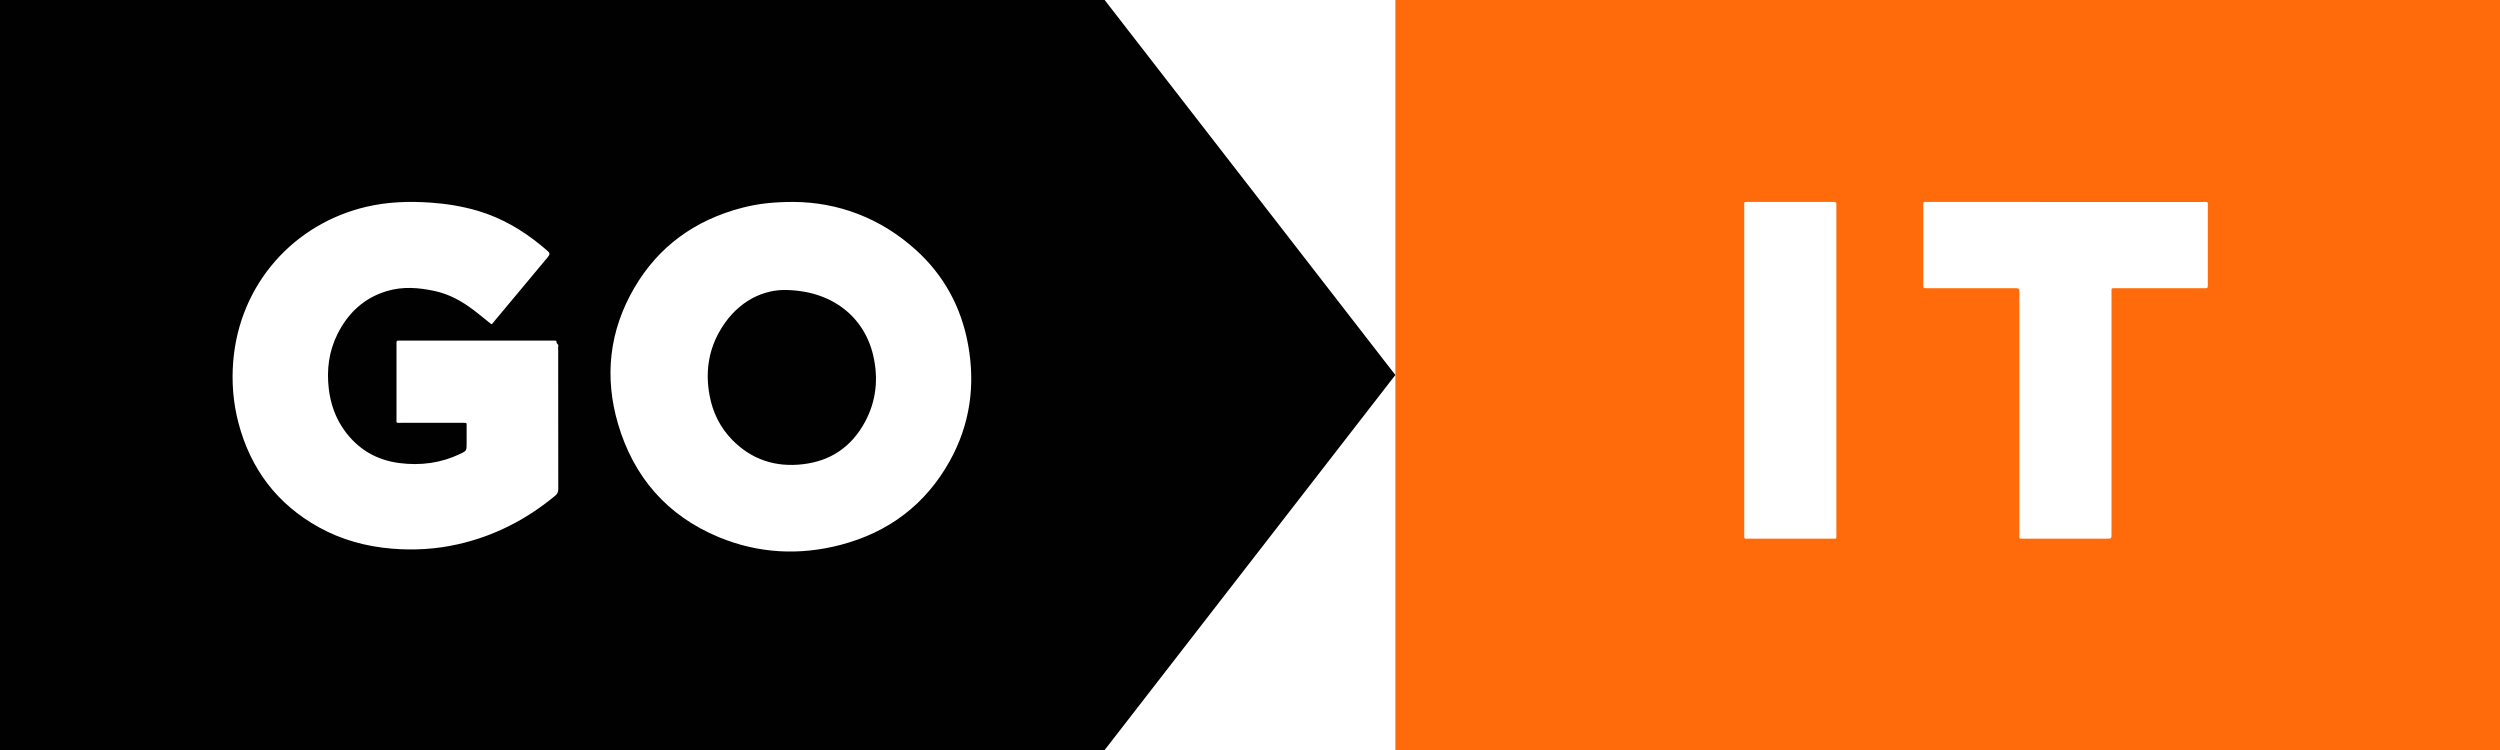
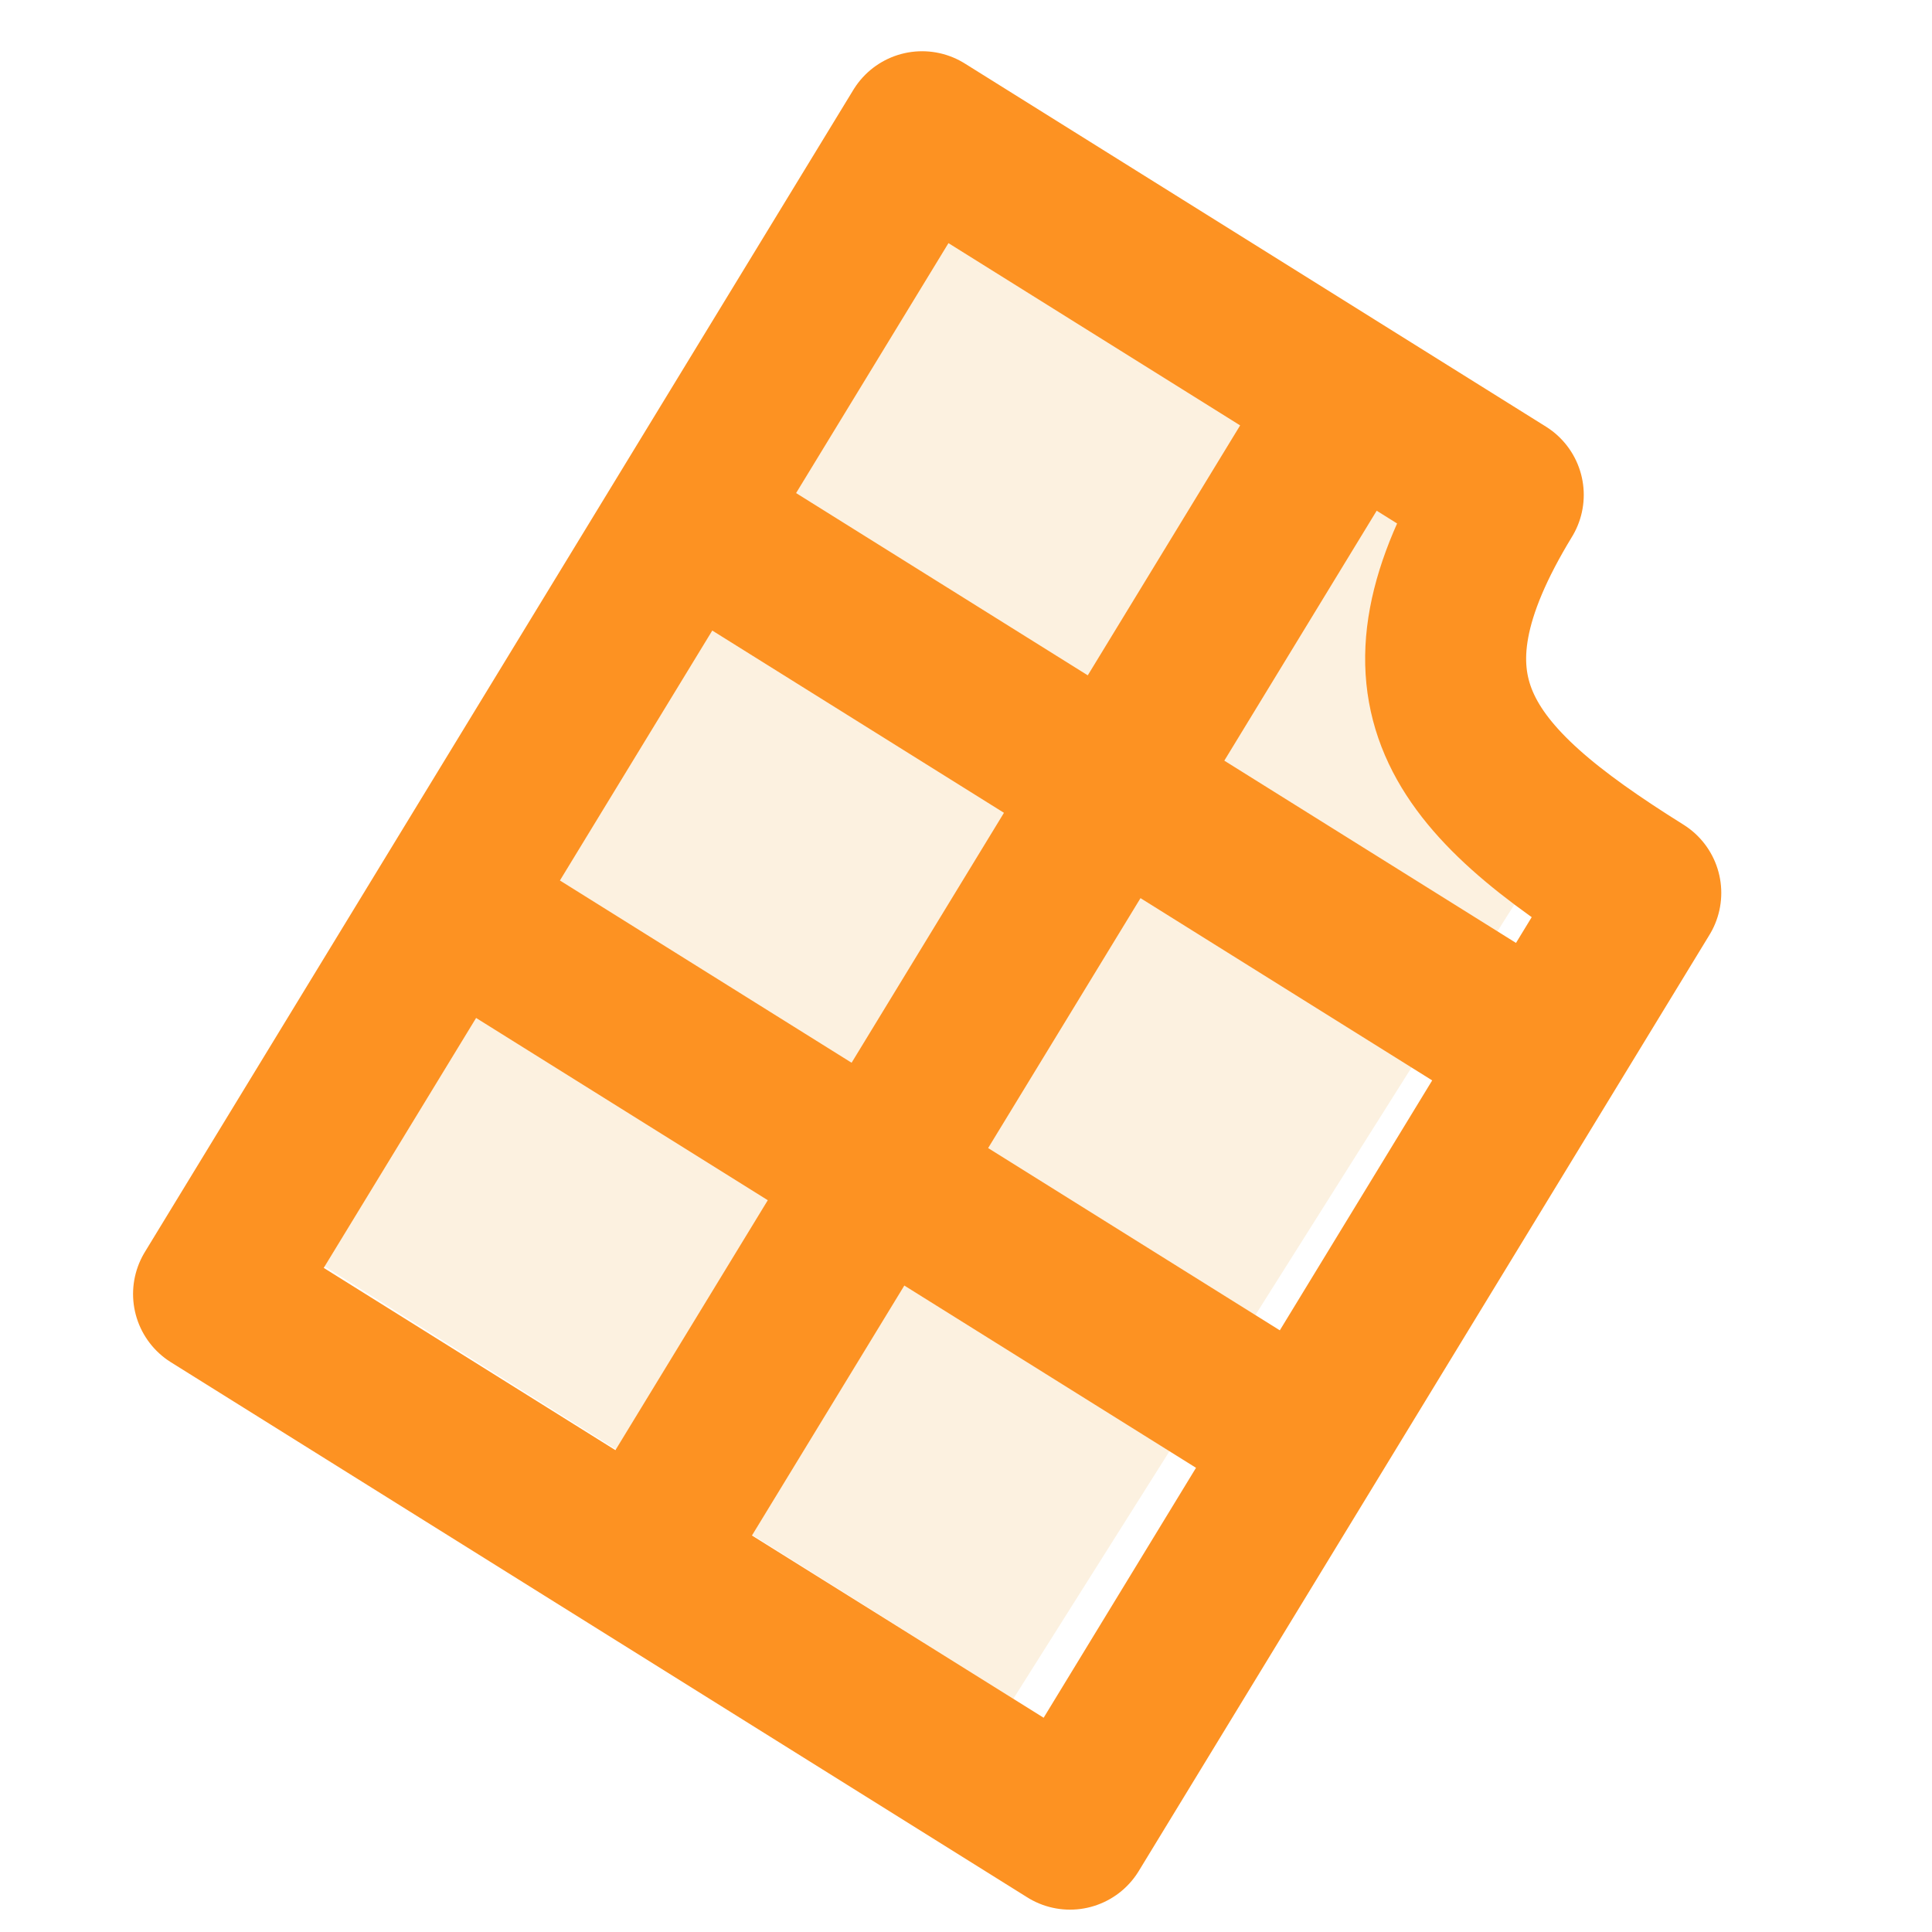
- <svg xmlns="http://www.w3.org/2000/svg" width="100" height="30" viewBox="0 0 100 30" fill="none">
-   <path fill-rule="evenodd" clip-rule="evenodd" d="M100 0H55.815V30H100V0ZM69.769 8.26V14.804V21.317C69.769 21.331 69.769 21.344 69.769 21.358L69.769 21.358V21.358C69.77 21.386 69.771 21.413 69.769 21.44C69.762 21.515 69.782 21.56 69.869 21.548C69.89 21.546 69.91 21.546 69.931 21.547C69.941 21.547 69.952 21.548 69.962 21.548C70.328 21.548 70.694 21.548 71.06 21.548H71.063C71.794 21.548 72.527 21.549 73.259 21.548C73.282 21.548 73.302 21.548 73.32 21.548C73.391 21.549 73.425 21.549 73.441 21.532C73.457 21.517 73.456 21.485 73.455 21.424V21.424C73.454 21.403 73.454 21.379 73.454 21.351V8.279C73.454 8.268 73.454 8.258 73.453 8.248C73.453 8.227 73.452 8.207 73.454 8.186C73.462 8.109 73.435 8.069 73.352 8.078C73.335 8.081 73.318 8.08 73.301 8.079L73.301 8.079C73.292 8.079 73.283 8.078 73.274 8.078C72.905 8.078 72.535 8.078 72.166 8.078H72.165H72.165C71.426 8.078 70.686 8.077 69.947 8.078C69.925 8.078 69.905 8.078 69.888 8.078C69.828 8.077 69.797 8.077 69.782 8.092C69.766 8.107 69.767 8.138 69.768 8.2C69.768 8.217 69.769 8.237 69.769 8.26ZM88.124 8.079H82.627C80.795 8.079 78.963 8.079 77.133 8.077L77.113 8.077L77.091 8.078C77.064 8.078 77.037 8.078 77.009 8.077C76.947 8.074 76.925 8.104 76.93 8.161C76.931 8.178 76.931 8.195 76.93 8.212C76.93 8.22 76.93 8.229 76.93 8.238V11.364L76.93 11.396C76.93 11.463 76.93 11.496 76.946 11.512C76.962 11.528 76.994 11.528 77.056 11.527L77.099 11.527H80.552C80.665 11.527 80.721 11.527 80.748 11.555C80.775 11.582 80.775 11.636 80.775 11.743V21.382C80.775 21.4 80.775 21.417 80.775 21.431V21.431C80.774 21.487 80.773 21.515 80.788 21.531C80.803 21.547 80.837 21.547 80.906 21.547L80.941 21.547H80.987H84.254C84.358 21.547 84.41 21.547 84.435 21.521C84.46 21.496 84.46 21.445 84.46 21.346V11.707C84.46 11.686 84.46 11.668 84.46 11.652C84.459 11.592 84.458 11.561 84.474 11.545C84.49 11.528 84.525 11.528 84.599 11.528L84.645 11.529H88.16C88.311 11.529 88.311 11.529 88.313 11.379V11.333V8.268C88.313 8.247 88.313 8.228 88.313 8.211V8.211C88.314 8.143 88.315 8.11 88.298 8.093C88.282 8.077 88.249 8.078 88.183 8.078C88.166 8.079 88.146 8.079 88.124 8.079Z" style="fill: rgb(255,107,10)" />
-   <path fill-rule="evenodd" clip-rule="evenodd" d="M44.186 0H0V30H44.186L55.814 15L44.186 0ZM19.455 12.808C19.522 12.862 19.589 12.916 19.657 12.971C19.702 12.944 19.73 12.906 19.756 12.87L19.756 12.87C19.763 12.862 19.769 12.854 19.775 12.846C20.013 12.563 20.25 12.278 20.487 11.993C20.962 11.425 21.436 10.857 21.91 10.287C22.005 10.173 22.002 10.12 21.893 10.028C21.808 9.954 21.721 9.882 21.633 9.809C20.88 9.193 20.053 8.713 19.117 8.434C18.491 8.249 17.852 8.148 17.201 8.103C16.353 8.046 15.512 8.074 14.679 8.266C11.761 8.938 9.584 11.352 9.329 14.448C9.261 15.283 9.326 16.11 9.539 16.921C10.026 18.759 11.082 20.166 12.759 21.093C13.672 21.598 14.662 21.865 15.702 21.948C16.583 22.019 17.455 21.965 18.316 21.771C19.772 21.443 21.058 20.78 22.203 19.833C22.294 19.758 22.331 19.683 22.331 19.562C22.328 18.089 22.328 16.614 22.328 15.14L22.328 14.035C22.328 14.016 22.327 13.997 22.326 13.977C22.323 13.934 22.32 13.891 22.331 13.852C22.345 13.806 22.32 13.78 22.296 13.755C22.277 13.734 22.257 13.713 22.26 13.682C22.266 13.632 22.232 13.624 22.192 13.624H22.084H16.046C16.034 13.624 16.022 13.624 16.01 13.625C15.986 13.625 15.961 13.626 15.938 13.624C15.876 13.618 15.856 13.649 15.86 13.706C15.862 13.729 15.862 13.754 15.861 13.778C15.861 13.79 15.86 13.802 15.86 13.813C15.86 14.137 15.86 14.46 15.86 14.784C15.86 15.43 15.859 16.077 15.86 16.724C15.86 16.751 15.86 16.774 15.859 16.794C15.858 16.853 15.857 16.883 15.872 16.899C15.888 16.915 15.921 16.915 15.99 16.914H15.99C16.007 16.914 16.026 16.913 16.048 16.913H18.479C18.5 16.913 18.519 16.913 18.536 16.913C18.603 16.912 18.636 16.912 18.652 16.928C18.666 16.943 18.666 16.973 18.665 17.032C18.665 17.052 18.664 17.076 18.665 17.105C18.666 17.245 18.665 17.385 18.665 17.525C18.665 17.595 18.665 17.666 18.665 17.736V17.741C18.665 18.03 18.665 18.032 18.403 18.158C17.636 18.524 16.826 18.629 15.99 18.524C15.061 18.409 14.318 17.97 13.773 17.211C13.418 16.716 13.225 16.159 13.152 15.558C13.061 14.791 13.154 14.054 13.502 13.357C13.922 12.521 14.556 11.921 15.469 11.645C16.108 11.451 16.755 11.502 17.396 11.642C17.977 11.768 18.483 12.052 18.95 12.407C19.12 12.536 19.286 12.671 19.455 12.808L19.455 12.808L19.455 12.808ZM36.654 10.014C35.222 8.711 33.516 8.091 31.752 8.077C30.938 8.078 30.329 8.144 29.683 8.312C27.81 8.8 26.343 9.848 25.369 11.52C24.369 13.236 24.166 15.076 24.725 16.969C25.351 19.085 26.684 20.625 28.746 21.483C30.331 22.14 31.972 22.228 33.627 21.794C35.55 21.29 37.025 20.177 37.991 18.44C38.805 16.975 39.023 15.404 38.72 13.764C38.447 12.29 37.766 11.027 36.654 10.014ZM28.745 13.322C29.369 12.172 30.366 11.62 31.334 11.599C33.297 11.594 34.581 12.698 34.931 14.229C35.143 15.152 35.049 16.048 34.595 16.886C34.061 17.87 33.228 18.443 32.107 18.57C31.023 18.695 30.076 18.389 29.304 17.61C28.808 17.11 28.509 16.502 28.383 15.815C28.221 14.945 28.321 14.103 28.745 13.322Z" style="fill: #010101" />
+ <svg xmlns="http://www.w3.org/2000/svg" width="1024" height="1024">
+   <path fill="#fcf1e0" d="M126.204 642.423 471.062 84.846l20.48-21.571 263.543 175.717 1.805 106.037 64.32 104.945-284.151 450.453-410.854-258.005z" />
+   <path fill="none" stroke="#fd9222" stroke-linecap="round" stroke-linejoin="round" stroke-width="85.333" d="M692.305 764.147 238.369 480.495m125.179-205.336 453.937 283.65M340.158 827.657l375.537-616.008m153.95 261.605c-97.271-60.783-135.479-108.286-72.887-210.954L488.73 69.822l-375.54 616.01 453.936 283.652 302.519-496.23z" />
</svg>
